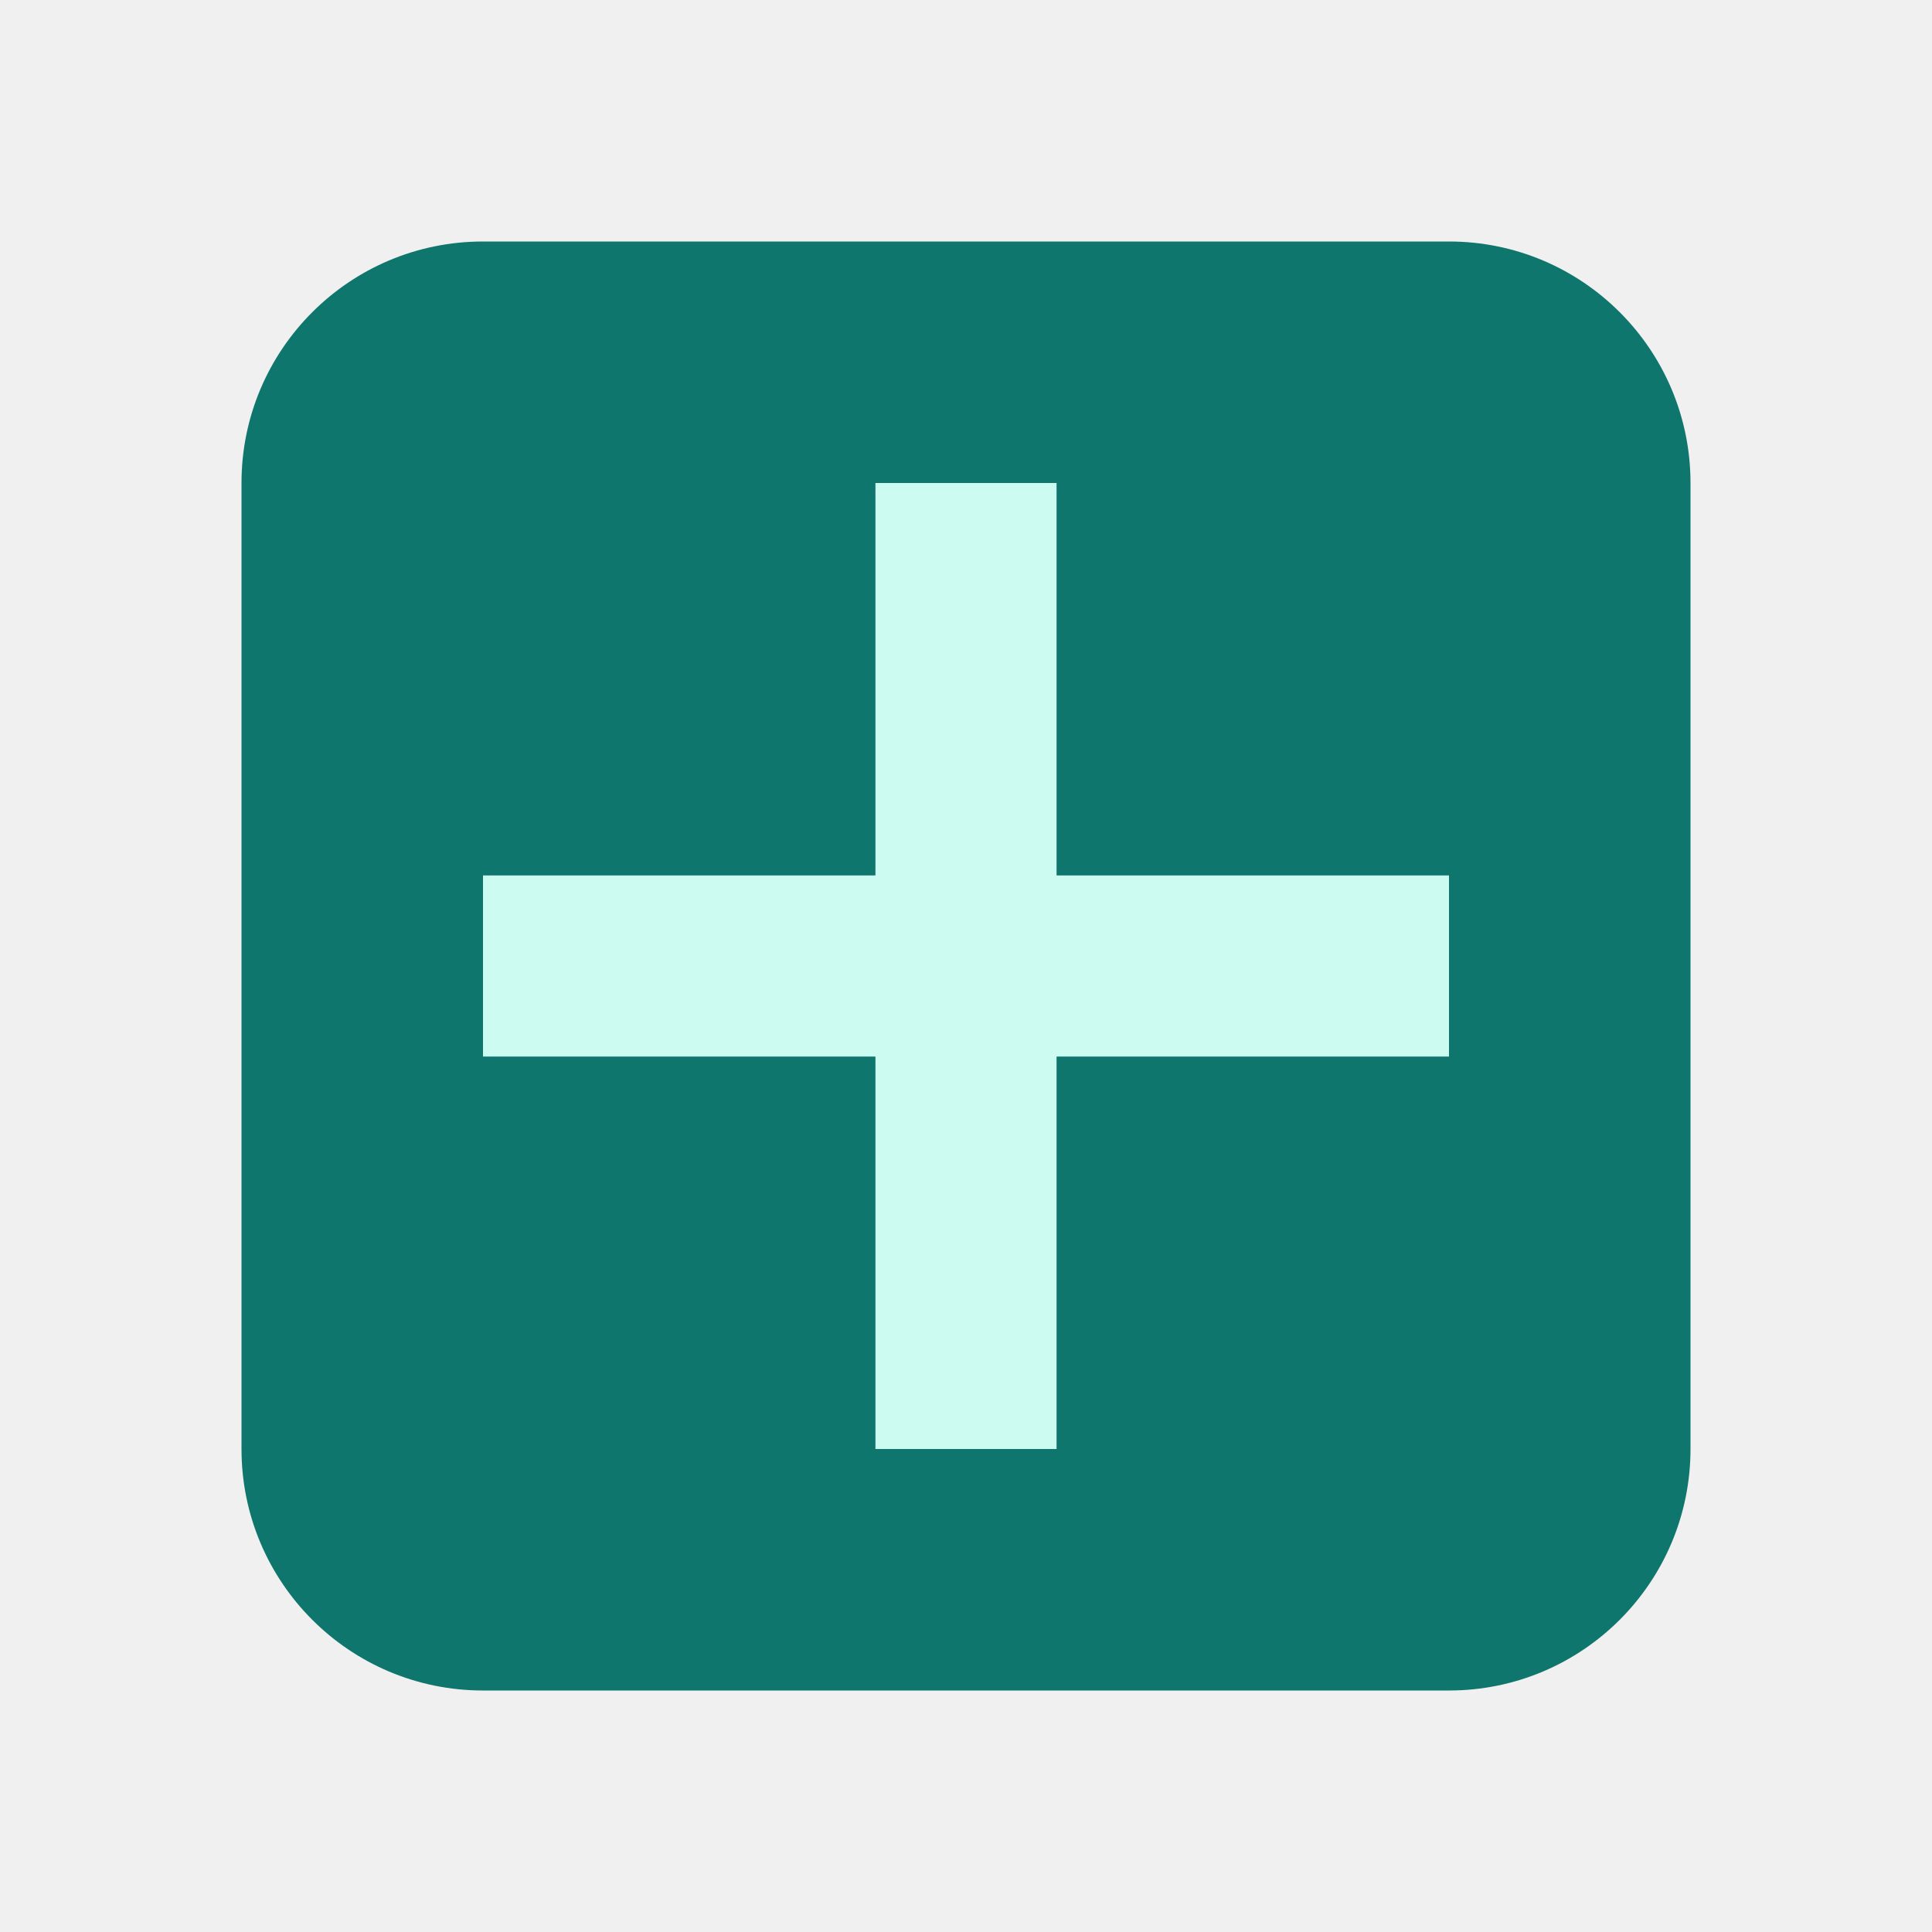
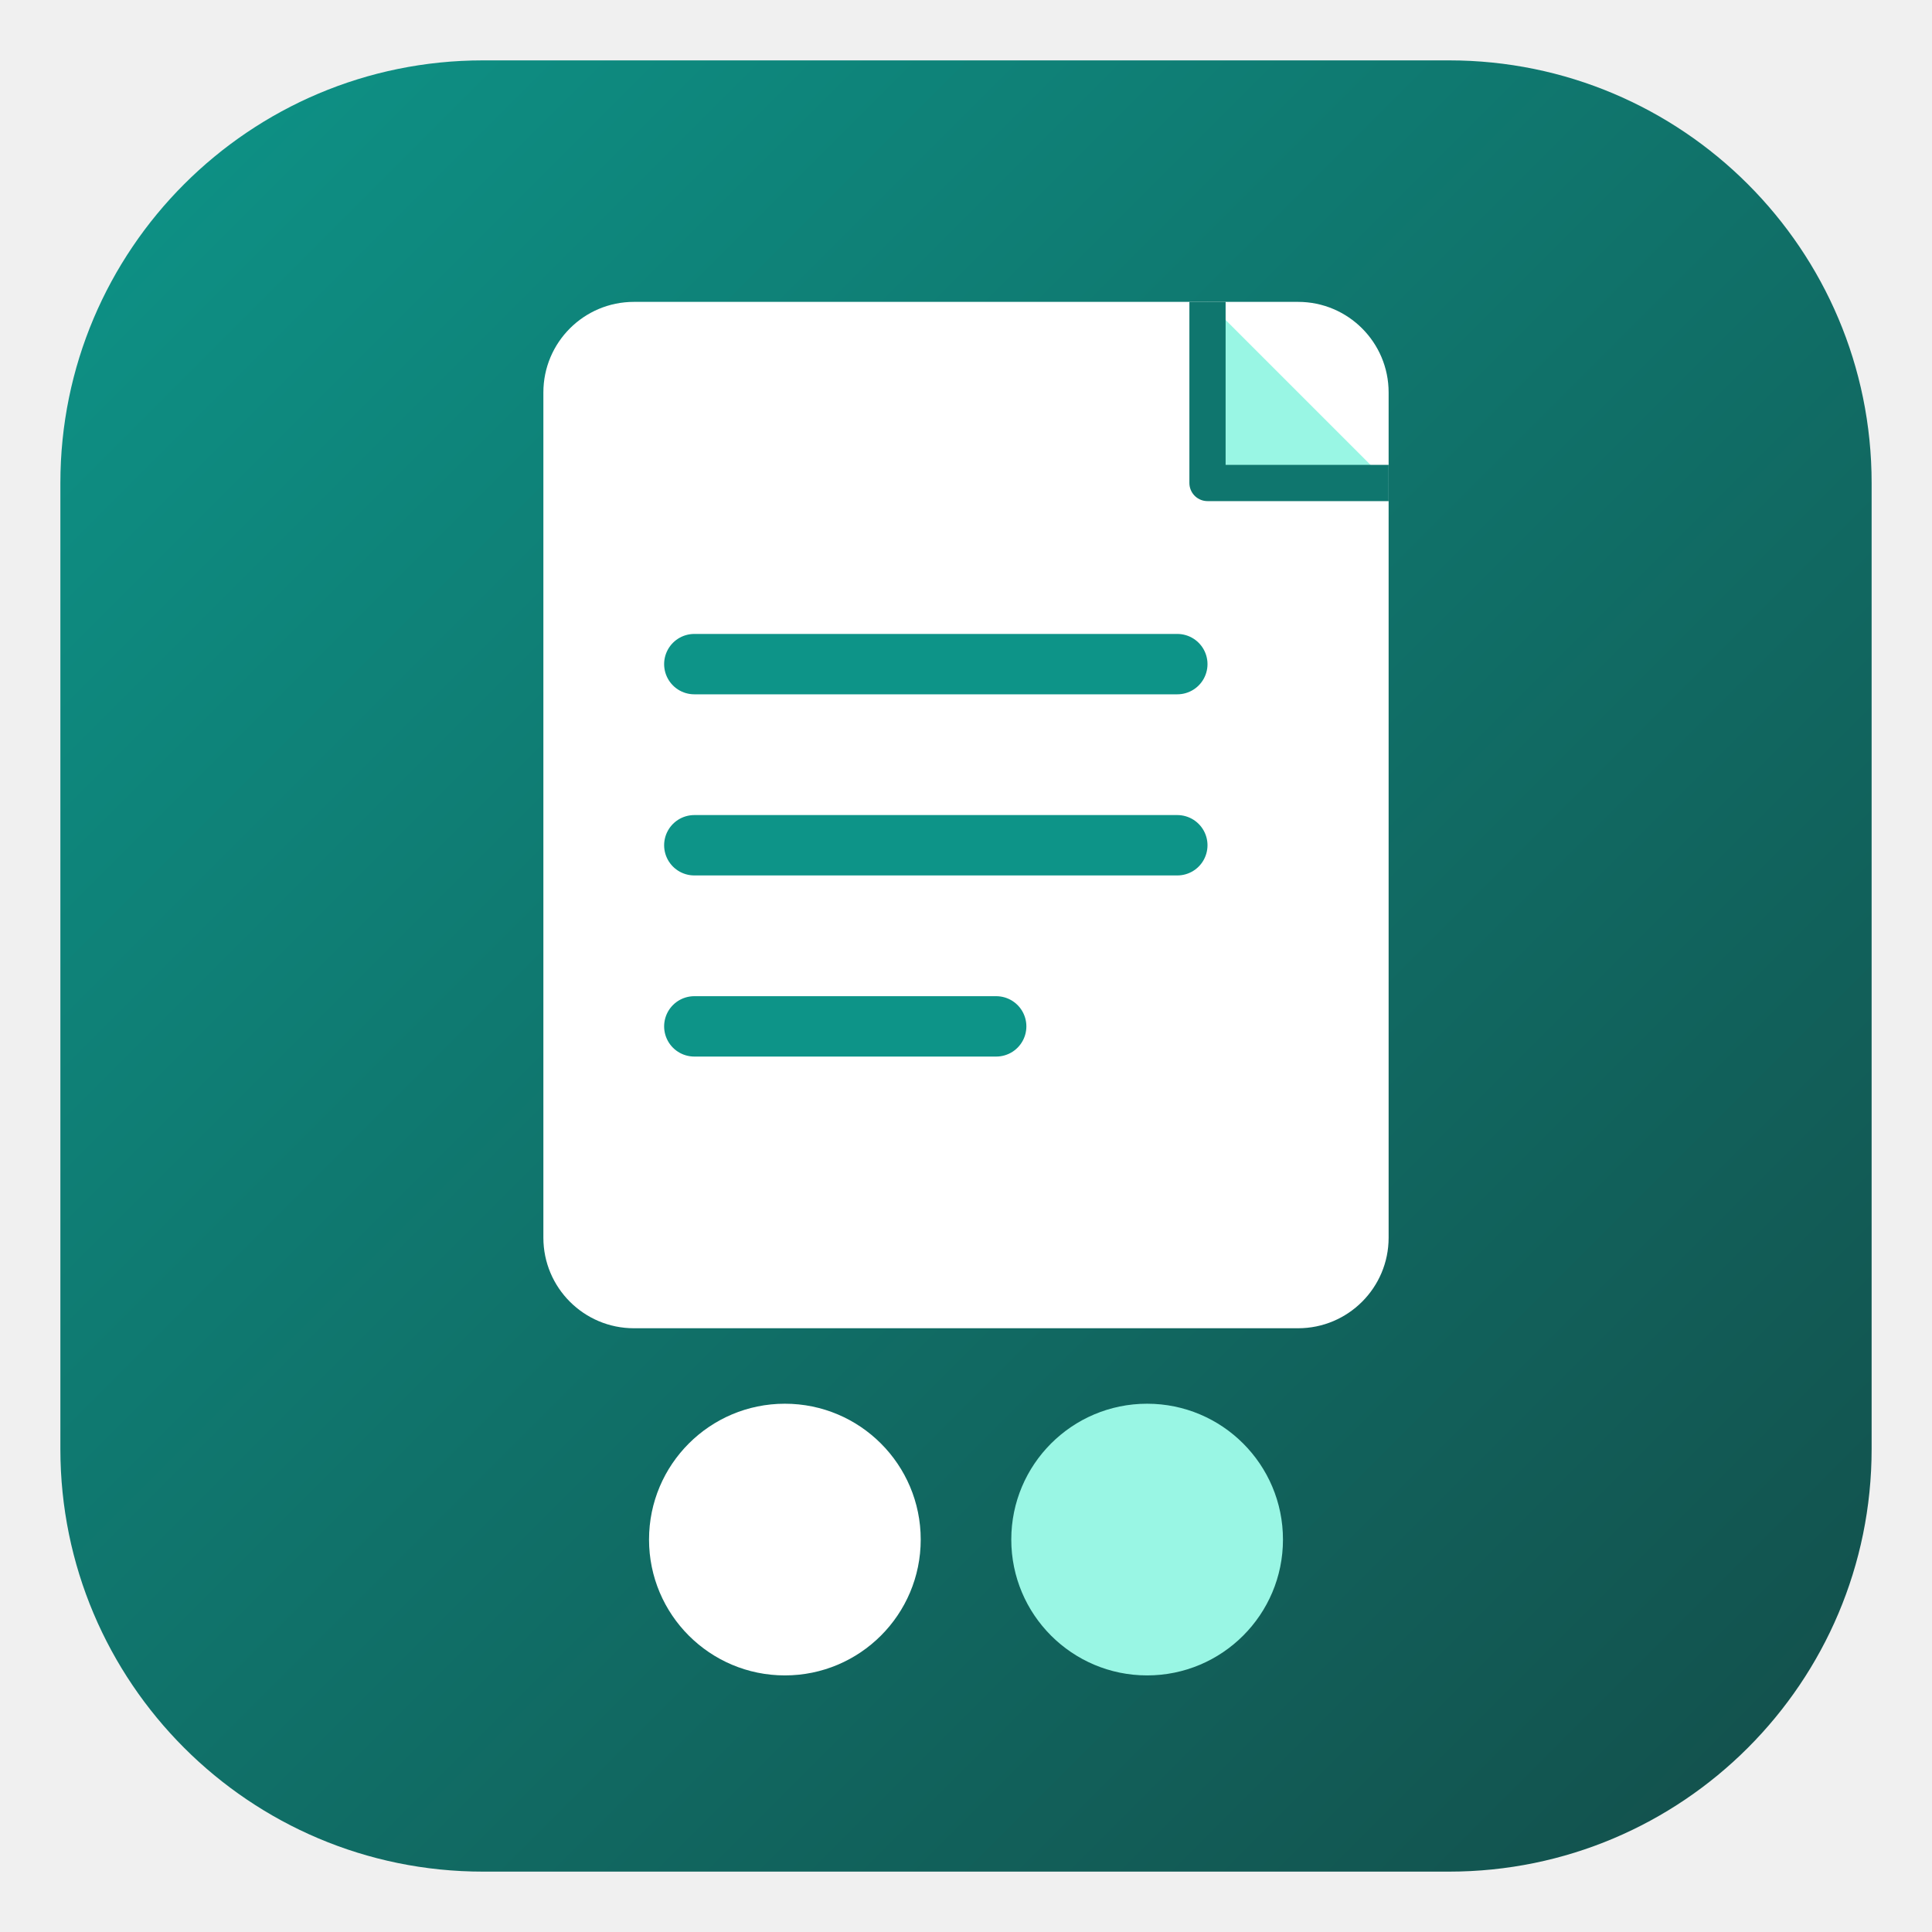
- <svg xmlns="http://www.w3.org/2000/svg" viewBox="0 0 16 16" width="16" height="16" role="img" aria-label="Canton app">
-   <rect x="2" y="2" width="12" height="12" rx="2" fill="#0f766e" />
-   <path d="M4 8h8M8 4v8" stroke="#ccfbf1" stroke-width="1.5" fill="none" />
+ <svg xmlns="http://www.w3.org/2000/svg" viewBox="0 0 64 64" width="64" height="64" role="img" aria-label="Canton app">
+   <defs>
+     <linearGradient id="cnbg" x1="0" y1="0" x2="1" y2="1">
+       <stop offset="0%" stop-color="#0d9488" />
+       <stop offset="100%" stop-color="#134e4a" />
+     </linearGradient>
+   </defs>
+   <rect x="2" y="2" width="60" height="60" rx="14" ry="14" fill="url(#cnbg)" />
+   <rect x="18" y="10" width="28" height="34" rx="3" fill="#ffffff" />
+   <polygon points="40,10 46,16 40,16" fill="#99f6e4" />
+   <path d="M40 10 L40 16 L46 16" fill="none" stroke="#0f766e" stroke-width="1.2" stroke-linejoin="round" />
+   <line x1="23" y1="22" x2="39" y2="22" stroke="#0d9488" stroke-width="2" stroke-linecap="round" />
+   <line x1="23" y1="28" x2="39" y2="28" stroke="#0d9488" stroke-width="2" stroke-linecap="round" />
+   <line x1="23" y1="34" x2="33" y2="34" stroke="#0d9488" stroke-width="2" stroke-linecap="round" />
+   <circle cx="26" cy="51" r="4.5" fill="#ffffff" />
+   <circle cx="38" cy="51" r="4.5" fill="#99f6e4" />
</svg>
